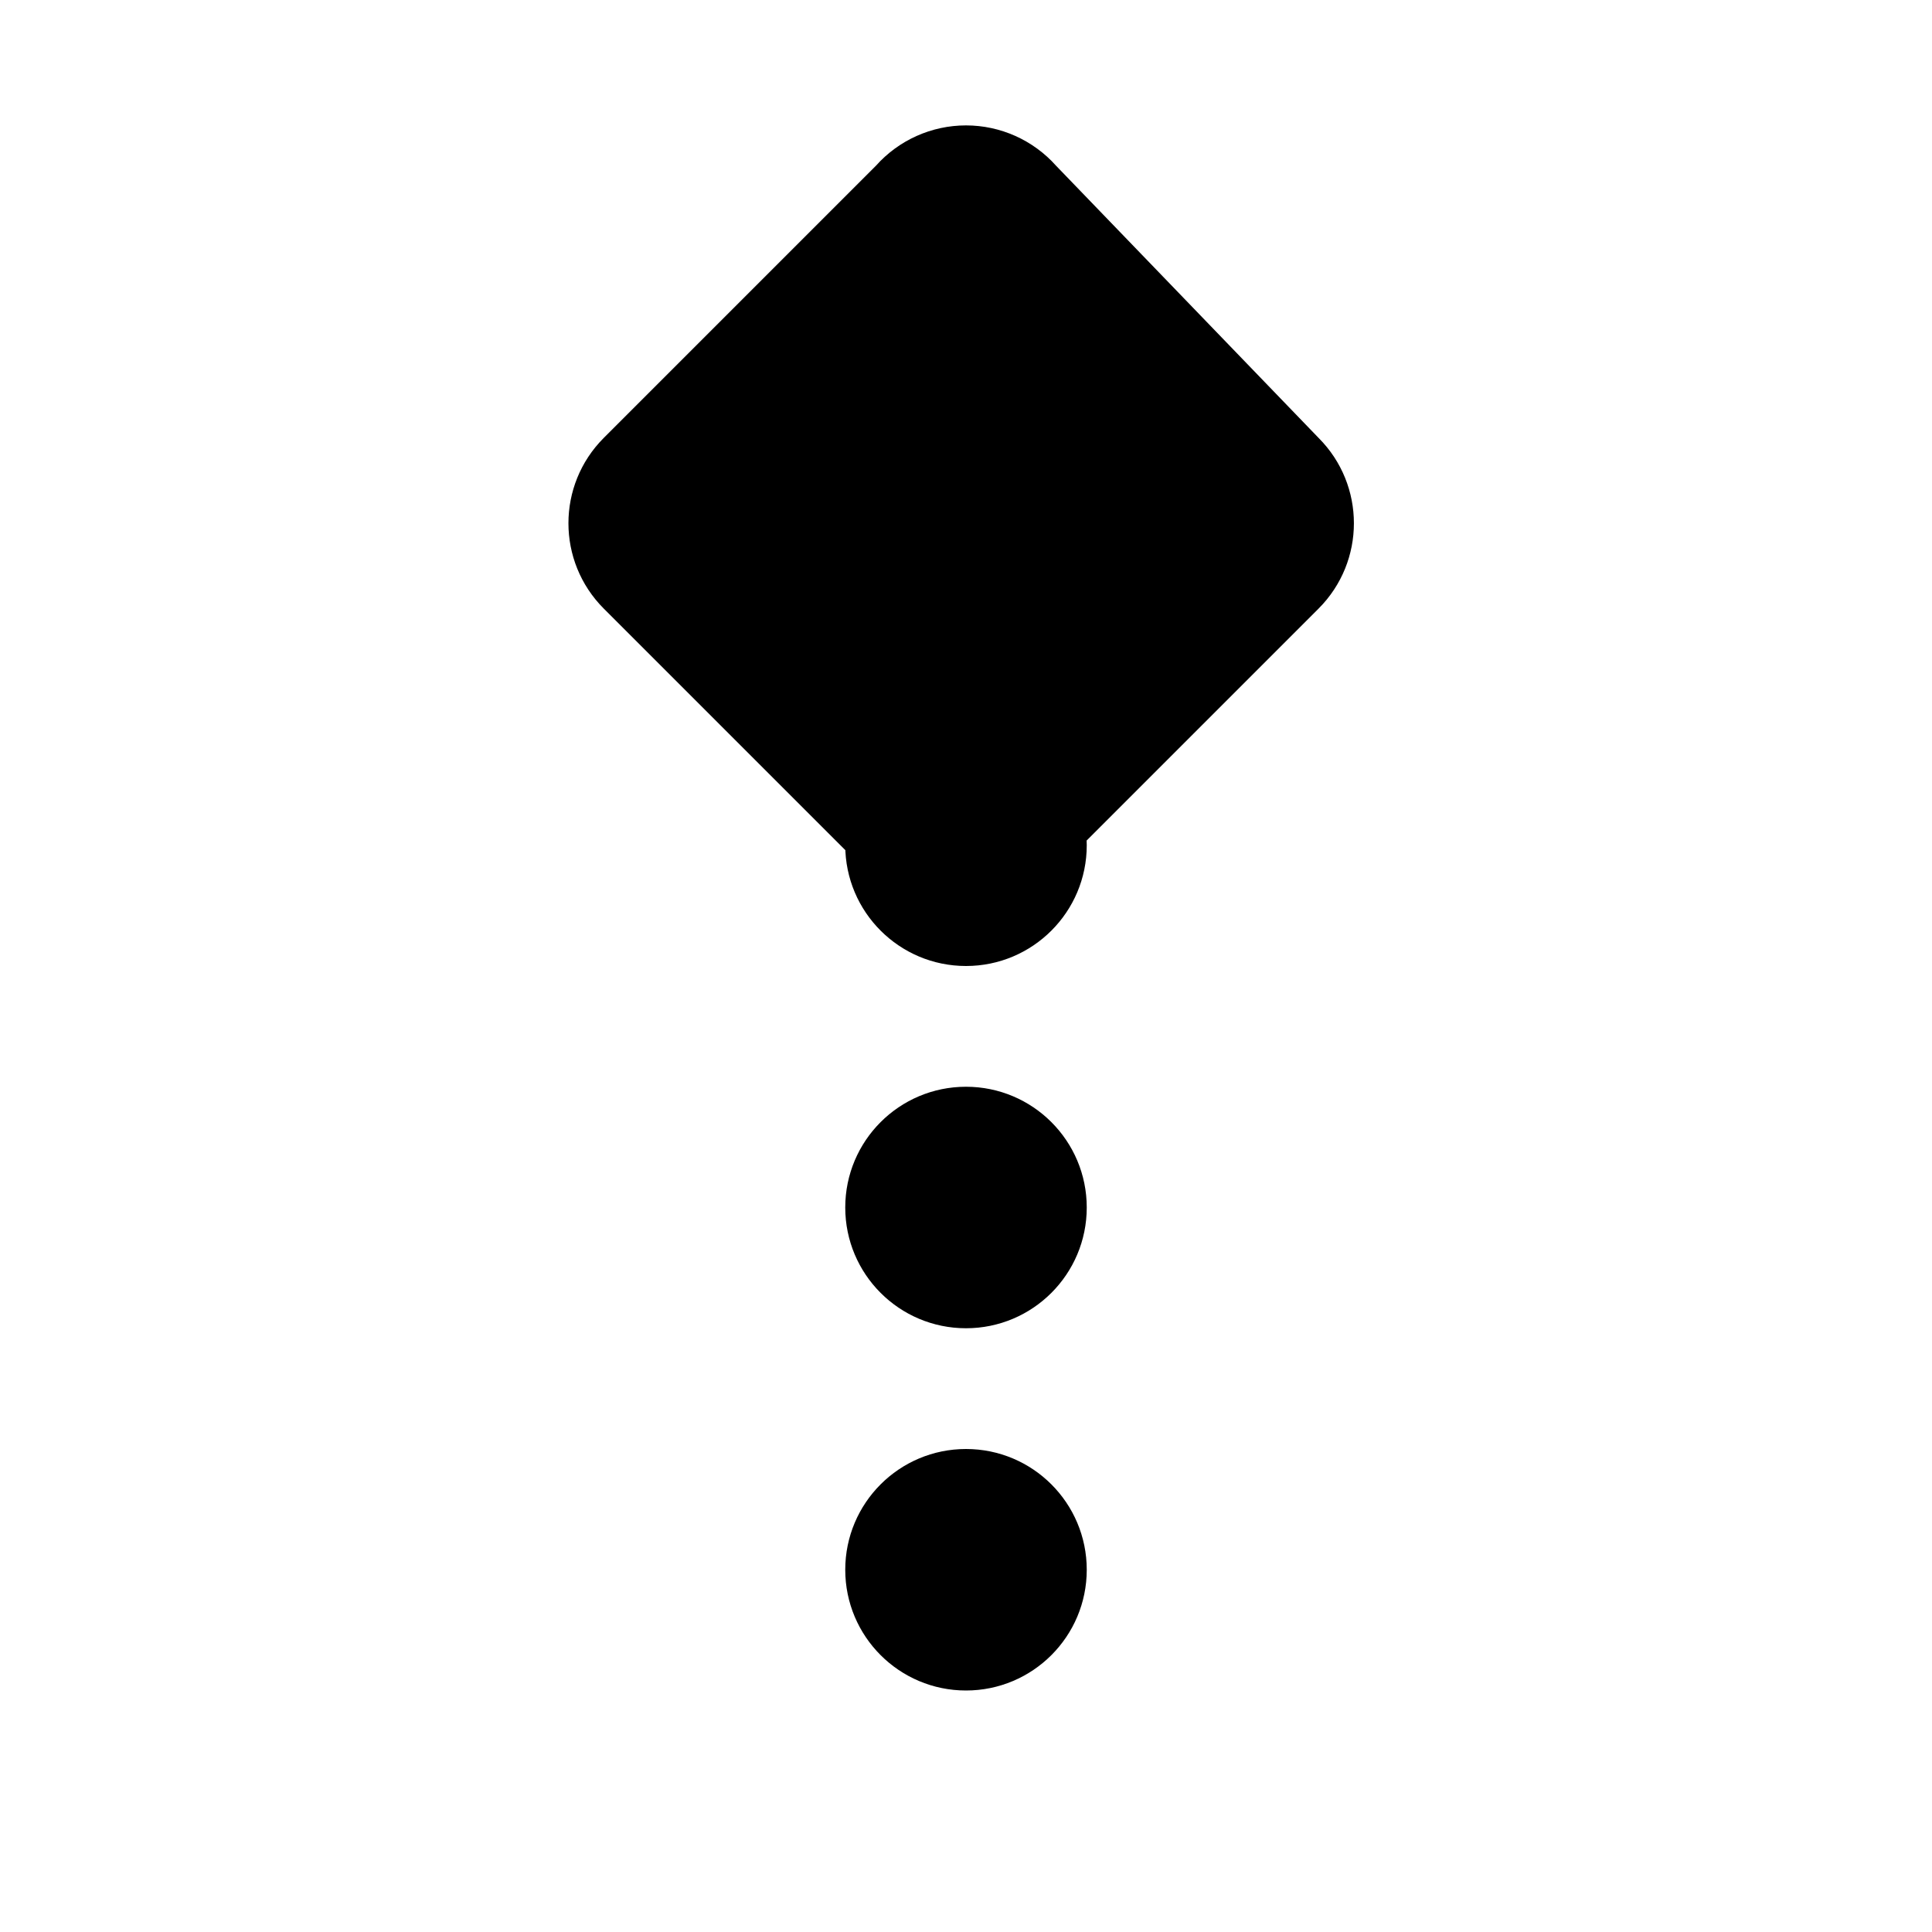
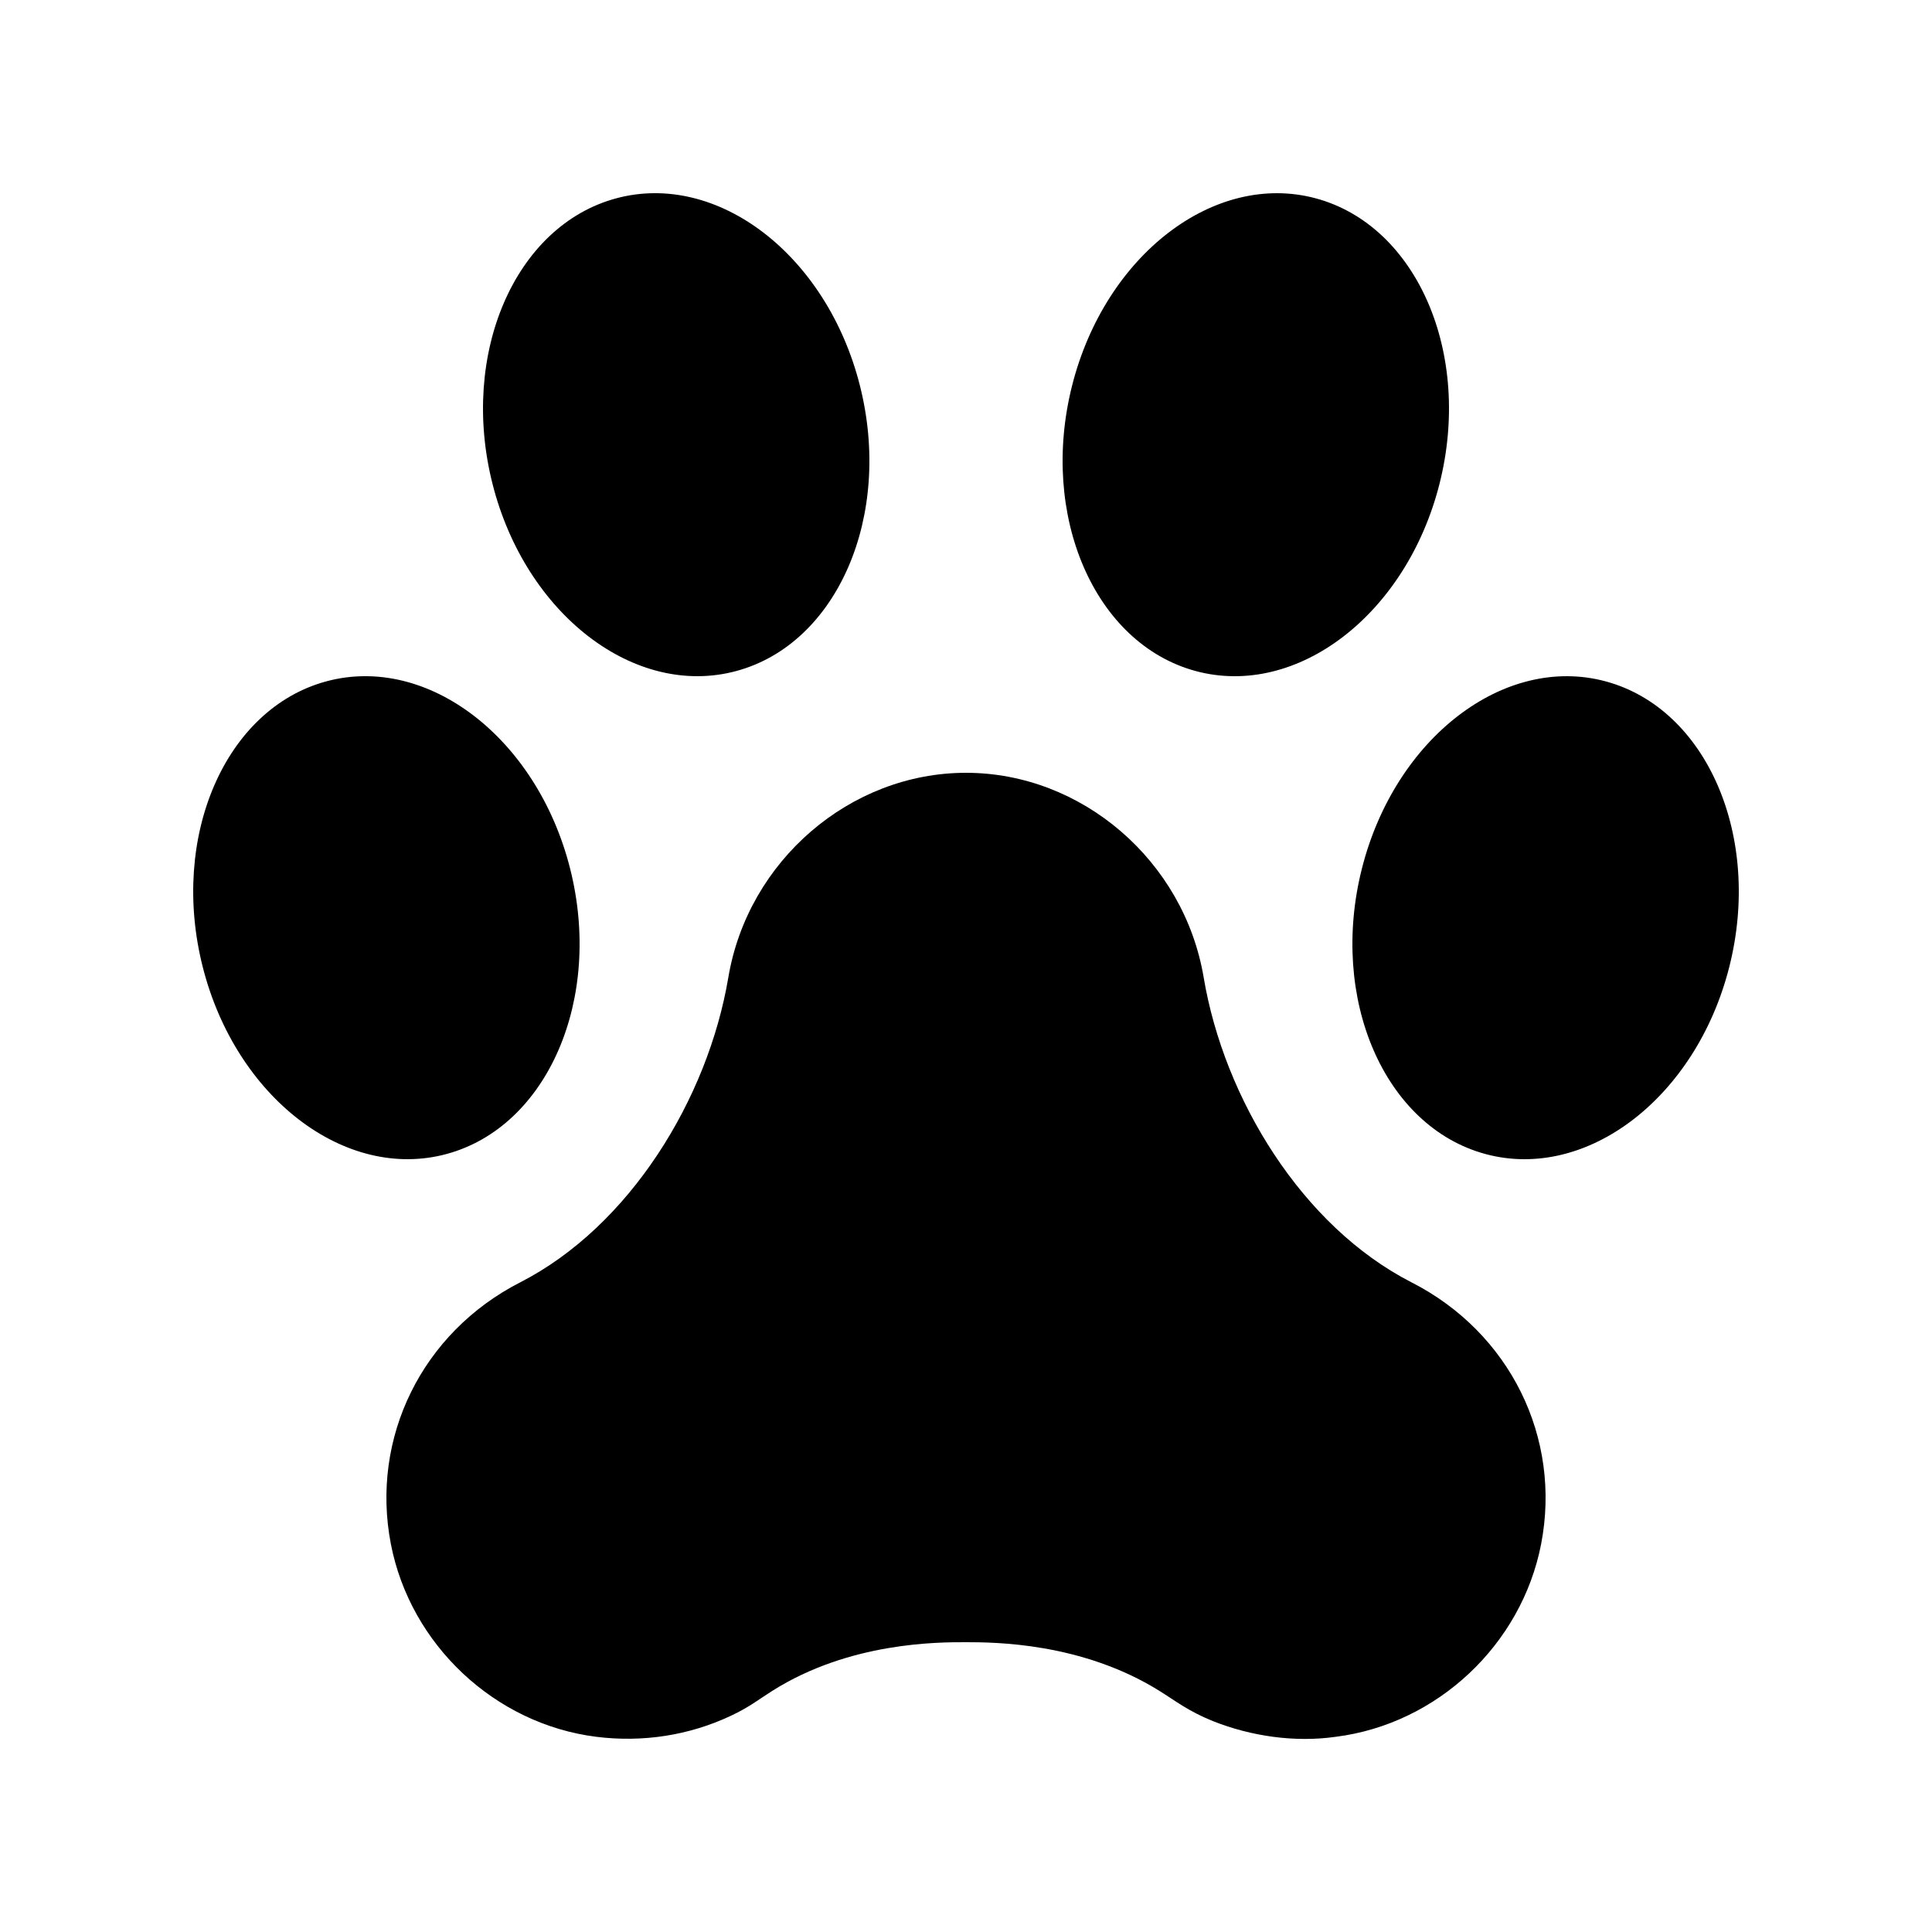
- <svg xmlns="http://www.w3.org/2000/svg" viewBox="0 0 24 24" fill="#000000">
-   <path d="M13.12 2.06a1.5 1.5 0 0 0-2.24 0L7.5 5.44a1.5 1.5 0 0 0 0 2.12l3.38 3.38a1.5 1.5 0 0 0 2.12 0l3.38-3.38a1.5 1.5 0 0 0 0-2.12L13.12 2.06zM12 13.5a1.5 1.5 0 1 0 0 3 1.5 1.5 0 0 0 0-3zM12 18a1.5 1.5 0 1 0 0 3 1.5 1.5 0 0 0 0-3zM12 9a1.5 1.5 0 1 0 0 3 1.5 1.5 0 0 0 0-3z" />
+ <svg xmlns="http://www.w3.org/2000/svg" viewBox="0 0 100 100" fill="#000000">
+   <path d="M74.504,25.06C72.791,31.806,67.134,36.146,61.893,34.734C56.652,33.322,53.783,26.687,55.496,19.941S62.866,8.855,68.107,10.267S76.217,18.314,74.504,25.06Z" />
+   <path d="M89.504,50.06C87.791,56.806,82.134,61.146,76.893,59.734C71.652,58.322,68.783,51.687,70.496,44.941C72.209,38.195,77.866,33.855,83.107,35.267C88.348,36.678,91.217,43.314,89.504,50.06Z" />
+   <path d="M31.893,10.266C37.134,8.854,42.791,13.194,44.504,19.94S43.348,33.322,38.107,34.733C32.866,36.145,27.209,31.805,25.496,25.059C23.783,18.314,26.652,11.678,31.893,10.266Z" />
+   <path d="M16.893,35.266C22.134,33.854,27.791,38.194,29.504,44.94C31.217,51.686,28.348,58.322,23.107,59.733C17.866,61.145,12.209,56.805,10.496,50.059S11.652,36.678,16.893,35.266Z" />
+   <path d="M73.063,66.376C67.394,63.476,63.358,56.872,62.302,50.593C61.286,44.554,55.997,40,50,40S38.714,44.554,37.698,50.593C36.641,56.875,32.593,63.475,26.922,66.376C21.851,68.97,19.162,74.415,20.233,79.927C21.245,85.135,25.614,89.235,30.859,89.896C33.271,90.199,35.663,89.822,37.797,88.824C38.802,88.354,39.235,87.984,39.984,87.512C43.983,84.991,48.553,84.998,50,85C51.451,85.002,55.972,85.009,60,87.512C60.852,88.042,61.488,88.559,62.774,89.082C64.753,89.869,67.021,90.199,69.141,89.896C74.386,89.235,78.755,85.135,79.767,79.927C80.838,74.415,78.149,68.97,73.063,66.376Z" />
</svg>
